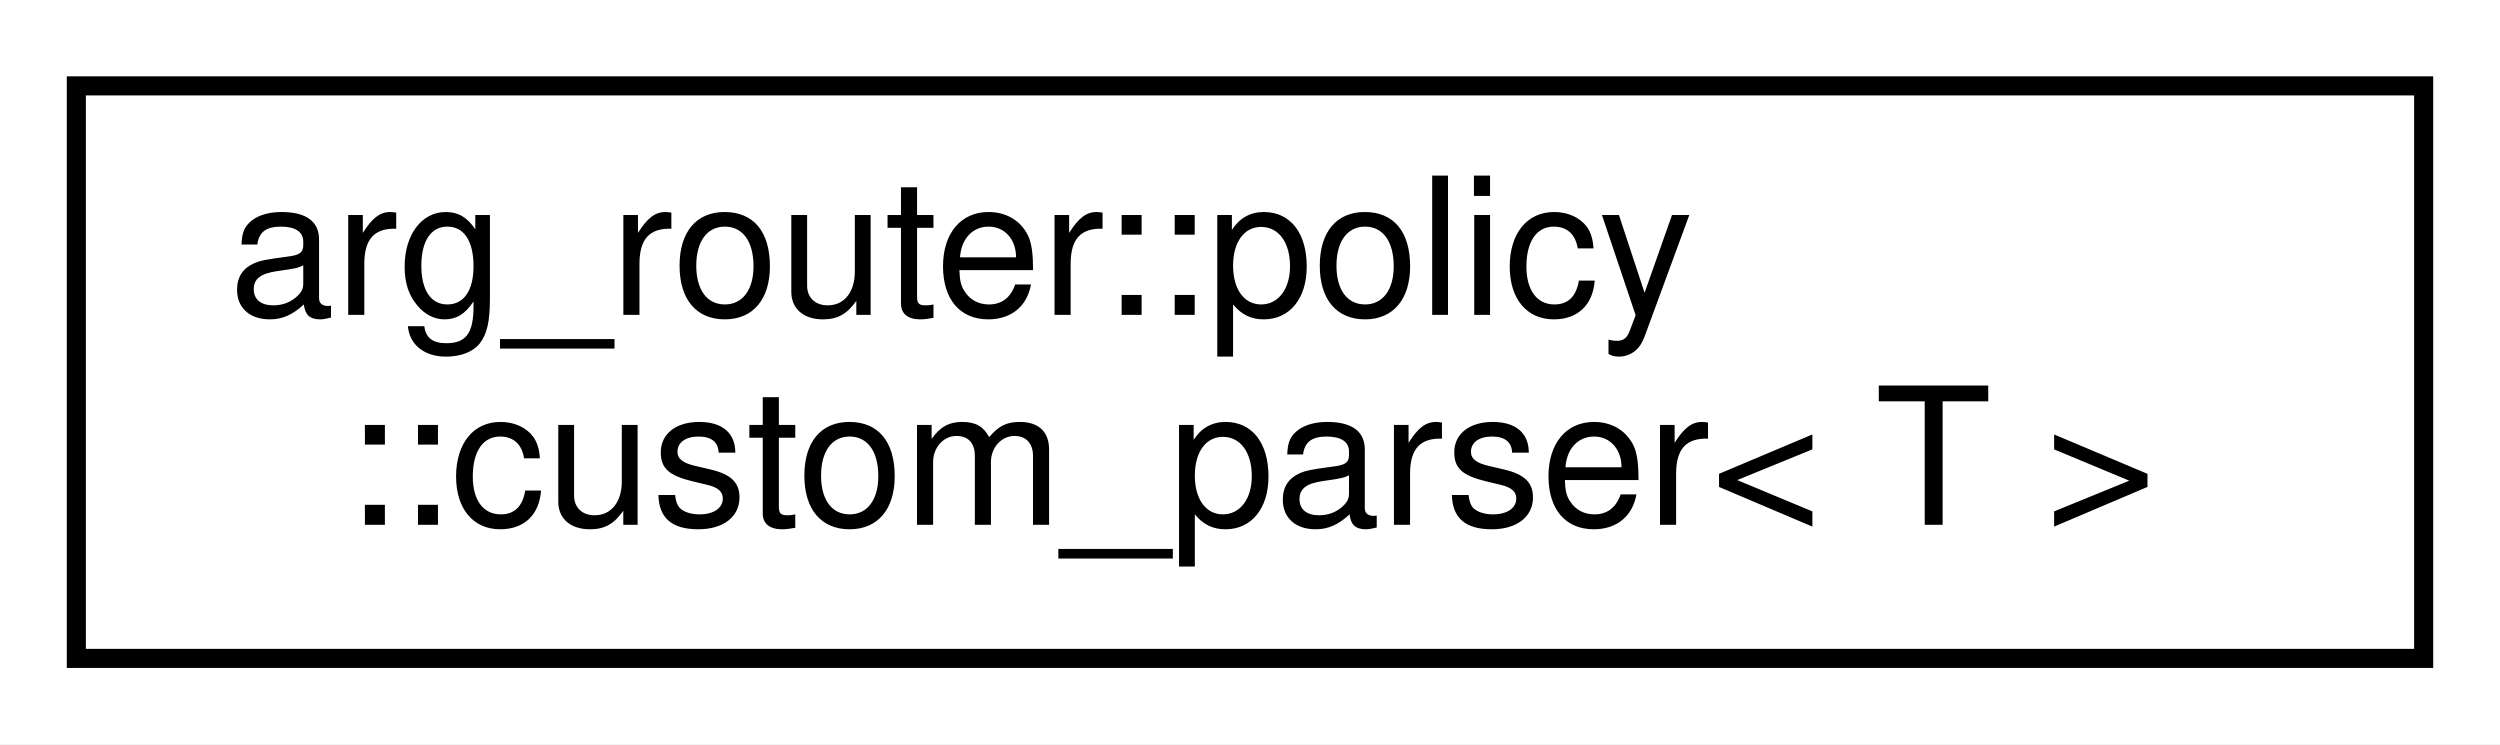
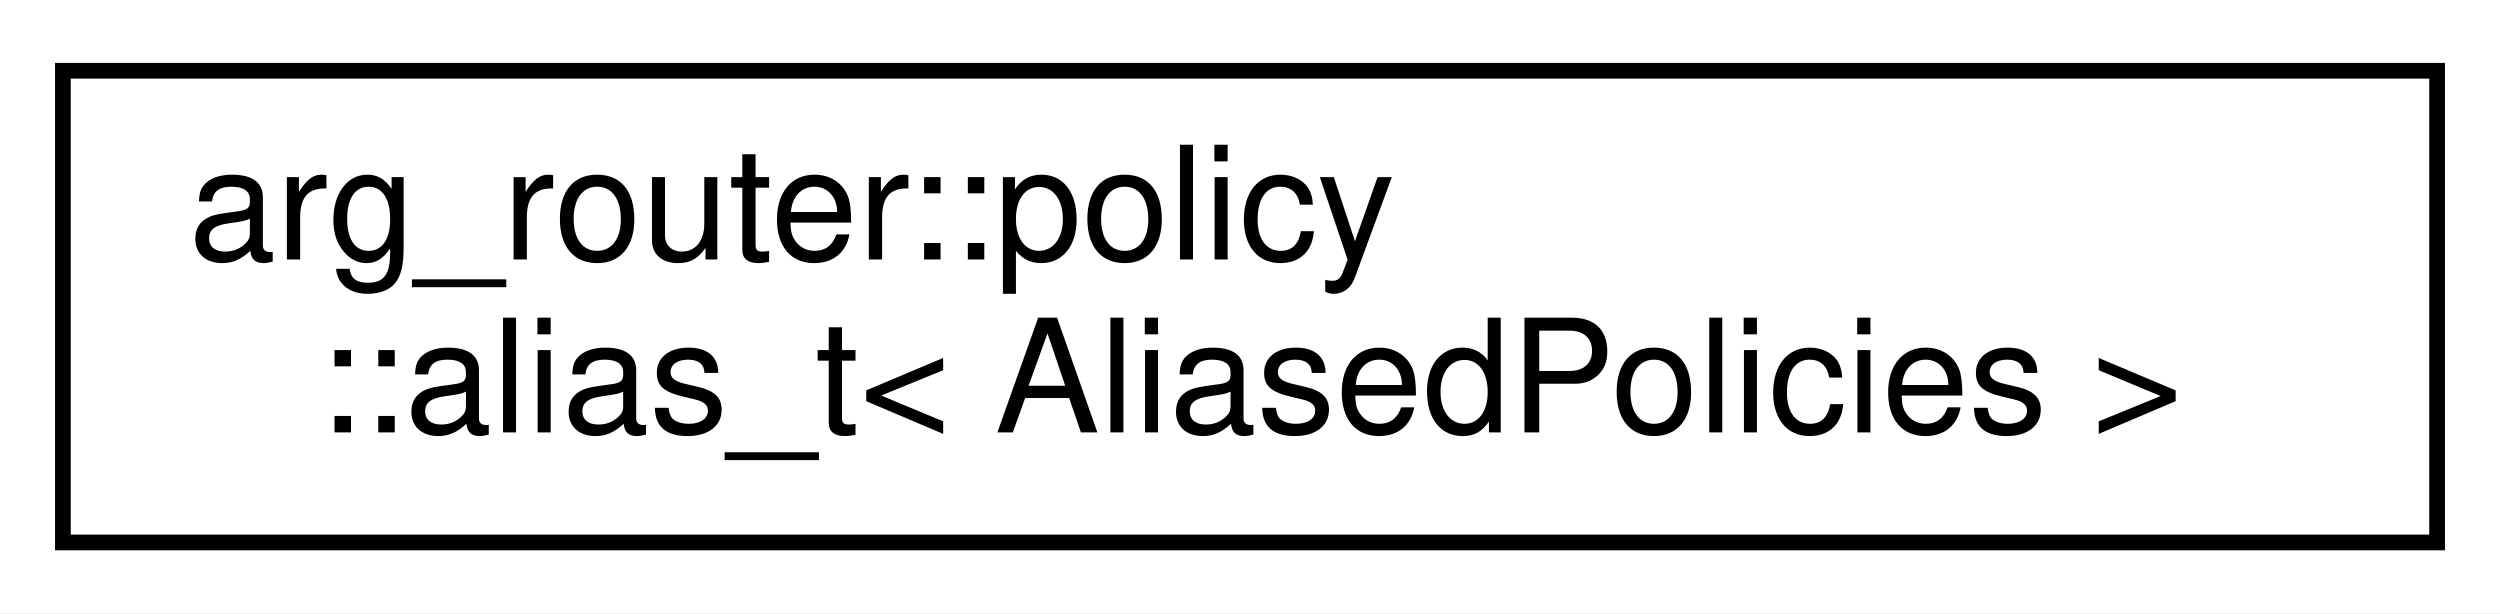
- <svg xmlns="http://www.w3.org/2000/svg" xmlns:xlink="http://www.w3.org/1999/xlink" width="131pt" height="39pt" viewBox="0.00 0.00 131.00 39.00">
+ <svg xmlns="http://www.w3.org/2000/svg" xmlns:xlink="http://www.w3.org/1999/xlink" width="159pt" height="39pt" viewBox="0.00 0.00 159.00 39.00">
  <g id="graph0" class="graph" transform="scale(1 1) rotate(0) translate(4 35)">
-     <polygon fill="white" stroke="transparent" points="-4,4 -4,-35 127,-35 127,4 -4,4" />
+     <polygon fill="white" stroke="transparent" points="-4,4 -4,-35 155,-35 155,4 -4,4" />
    <g id="node1" class="node">
      <g id="a_node1">
-         <a xlink:href="classarg__router_1_1policy_1_1custom__parser.html" target="_top" xlink:title=" ">
-           <polygon fill="white" stroke="black" points="0,-0.5 0,-30.5 123,-30.5 123,-0.5 0,-0.5" />
+         <a xlink:href="classarg__router_1_1policy_1_1alias__t.html" target="_top" xlink:title=" ">
+           <polygon fill="white" stroke="black" points="0,-0.5 0,-30.5 151,-30.5 151,-0.5 0,-0.5" />
          <text text-anchor="start" x="8" y="-18.5" font-family="Helvetica,sans-Serif" font-size="10.00">arg_router::policy</text>
-           <text text-anchor="middle" x="61.5" y="-7.5" font-family="Helvetica,sans-Serif" font-size="10.00">::custom_parser&lt; T &gt;</text>
+           <text text-anchor="middle" x="75.5" y="-7.5" font-family="Helvetica,sans-Serif" font-size="10.00">::alias_t&lt; AliasedPolicies &gt;</text>
        </a>
      </g>
    </g>
  </g>
</svg>
